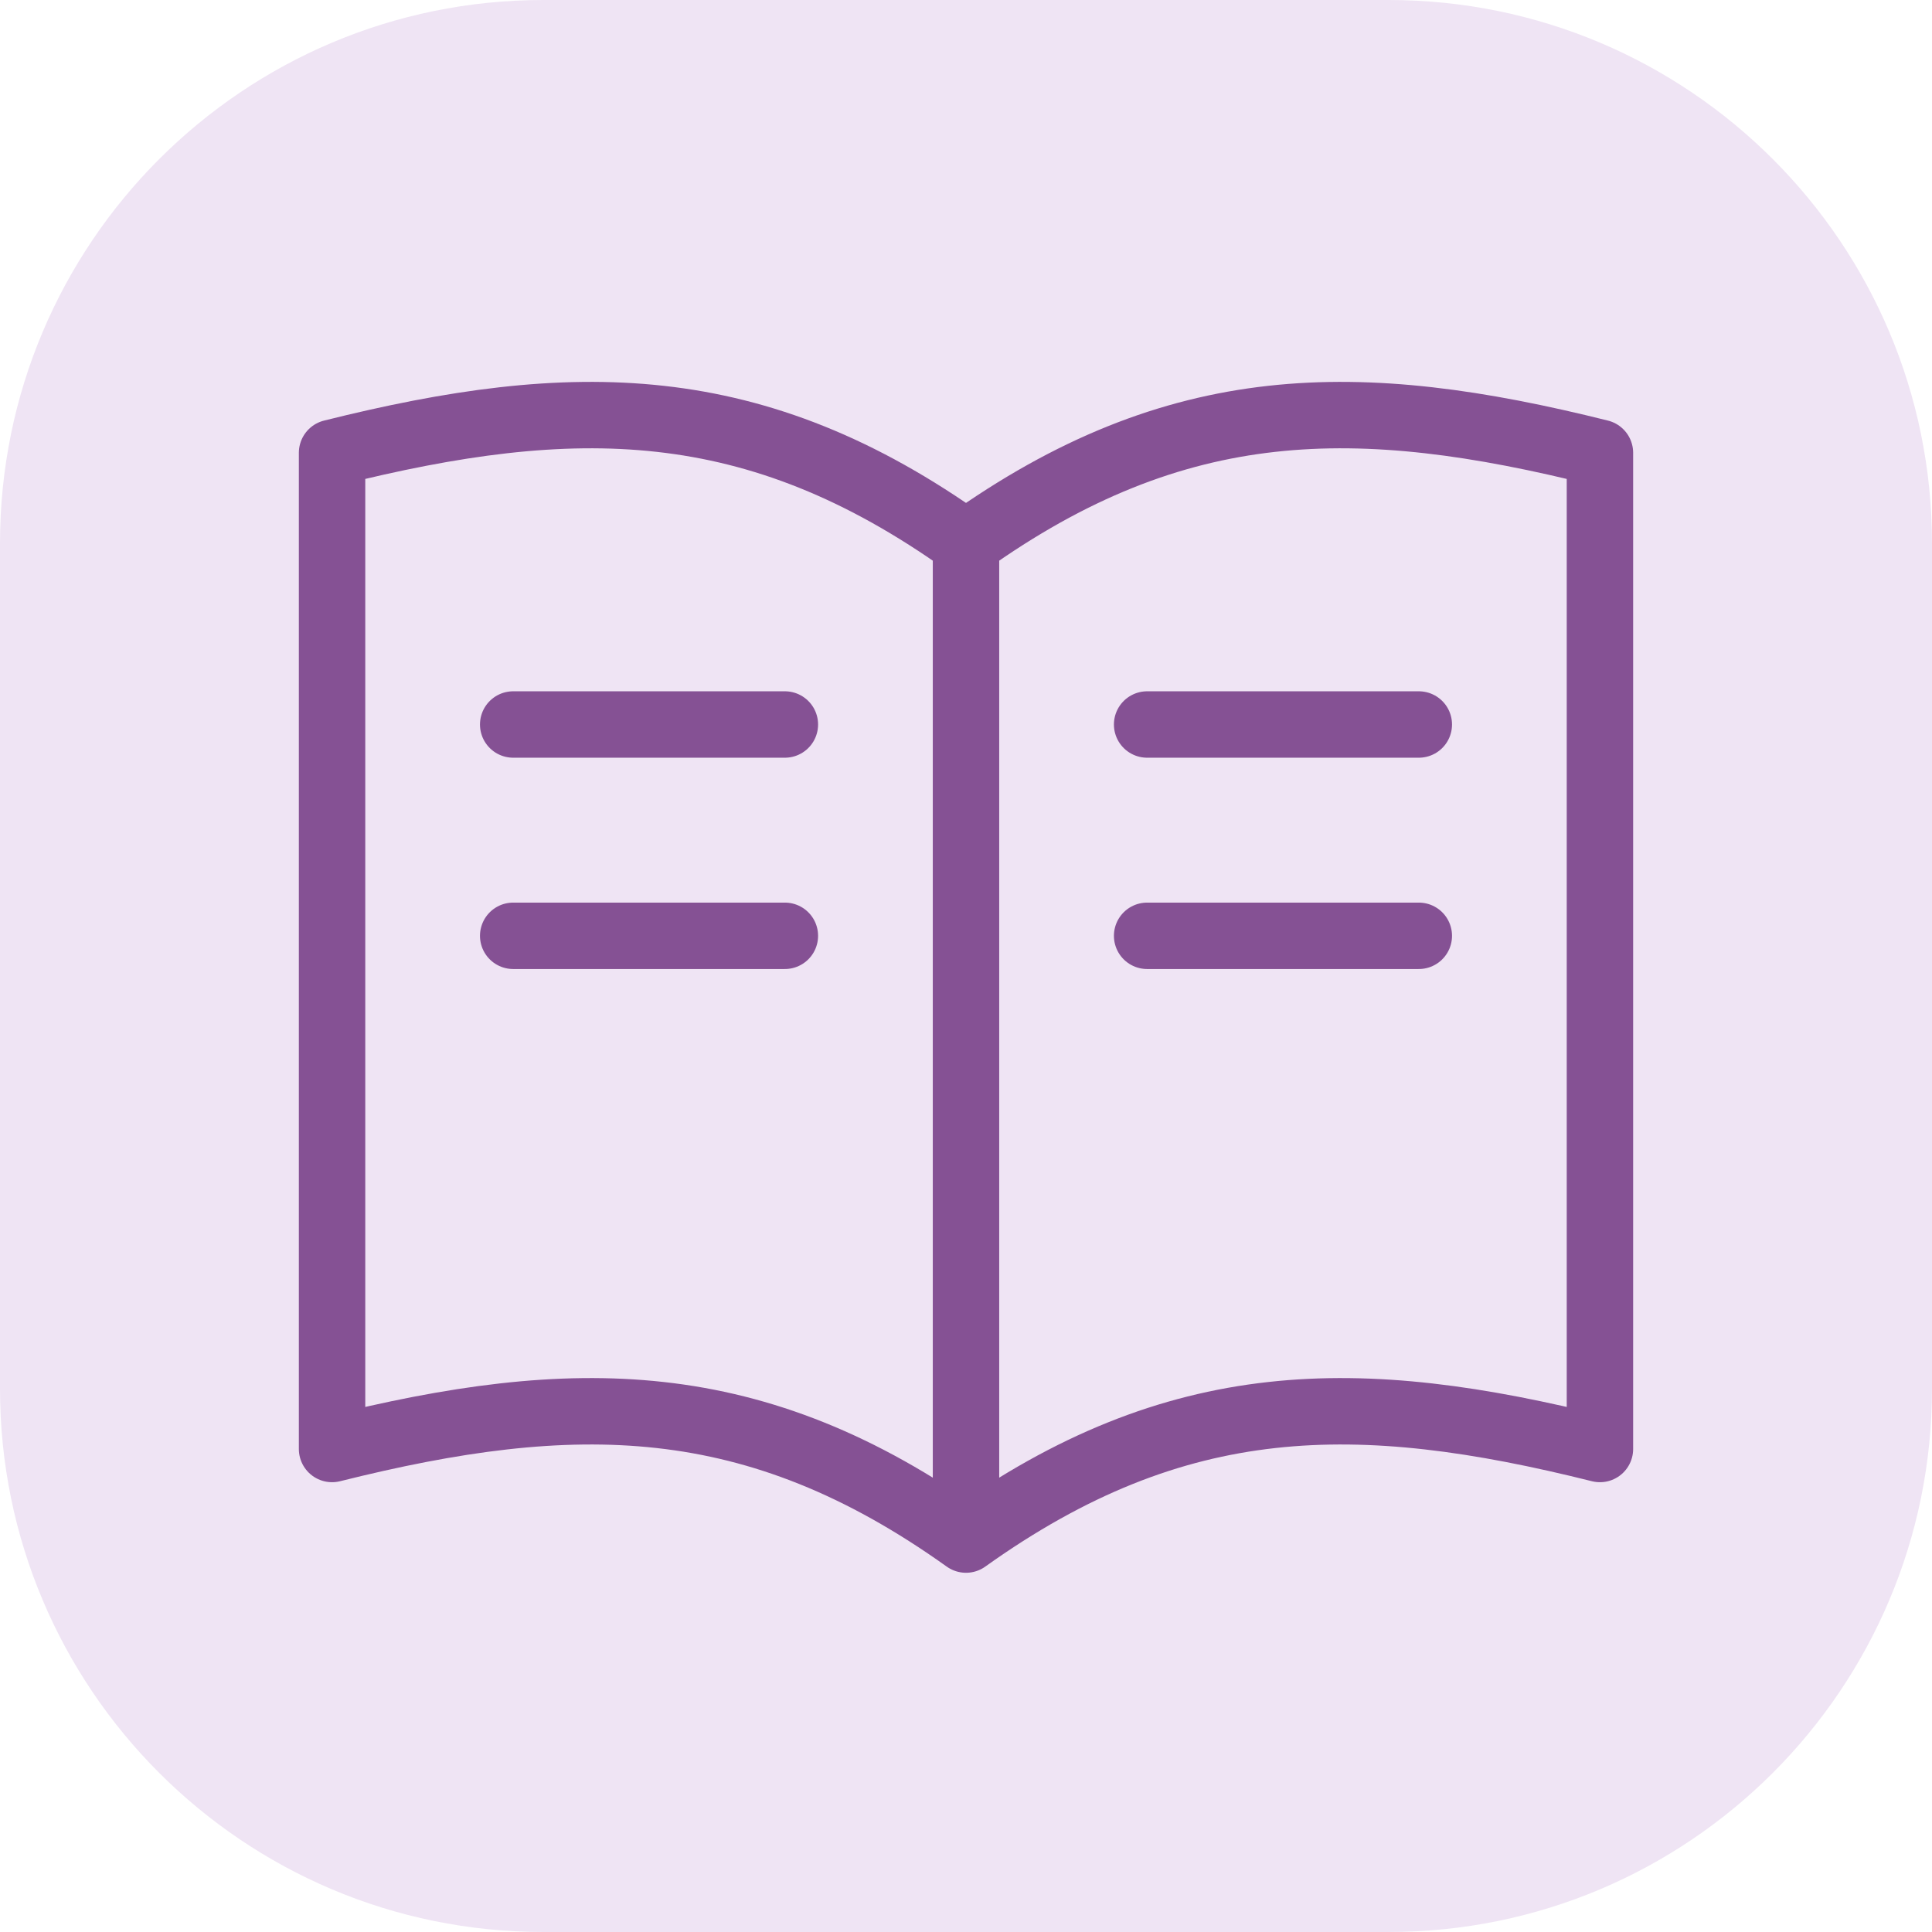
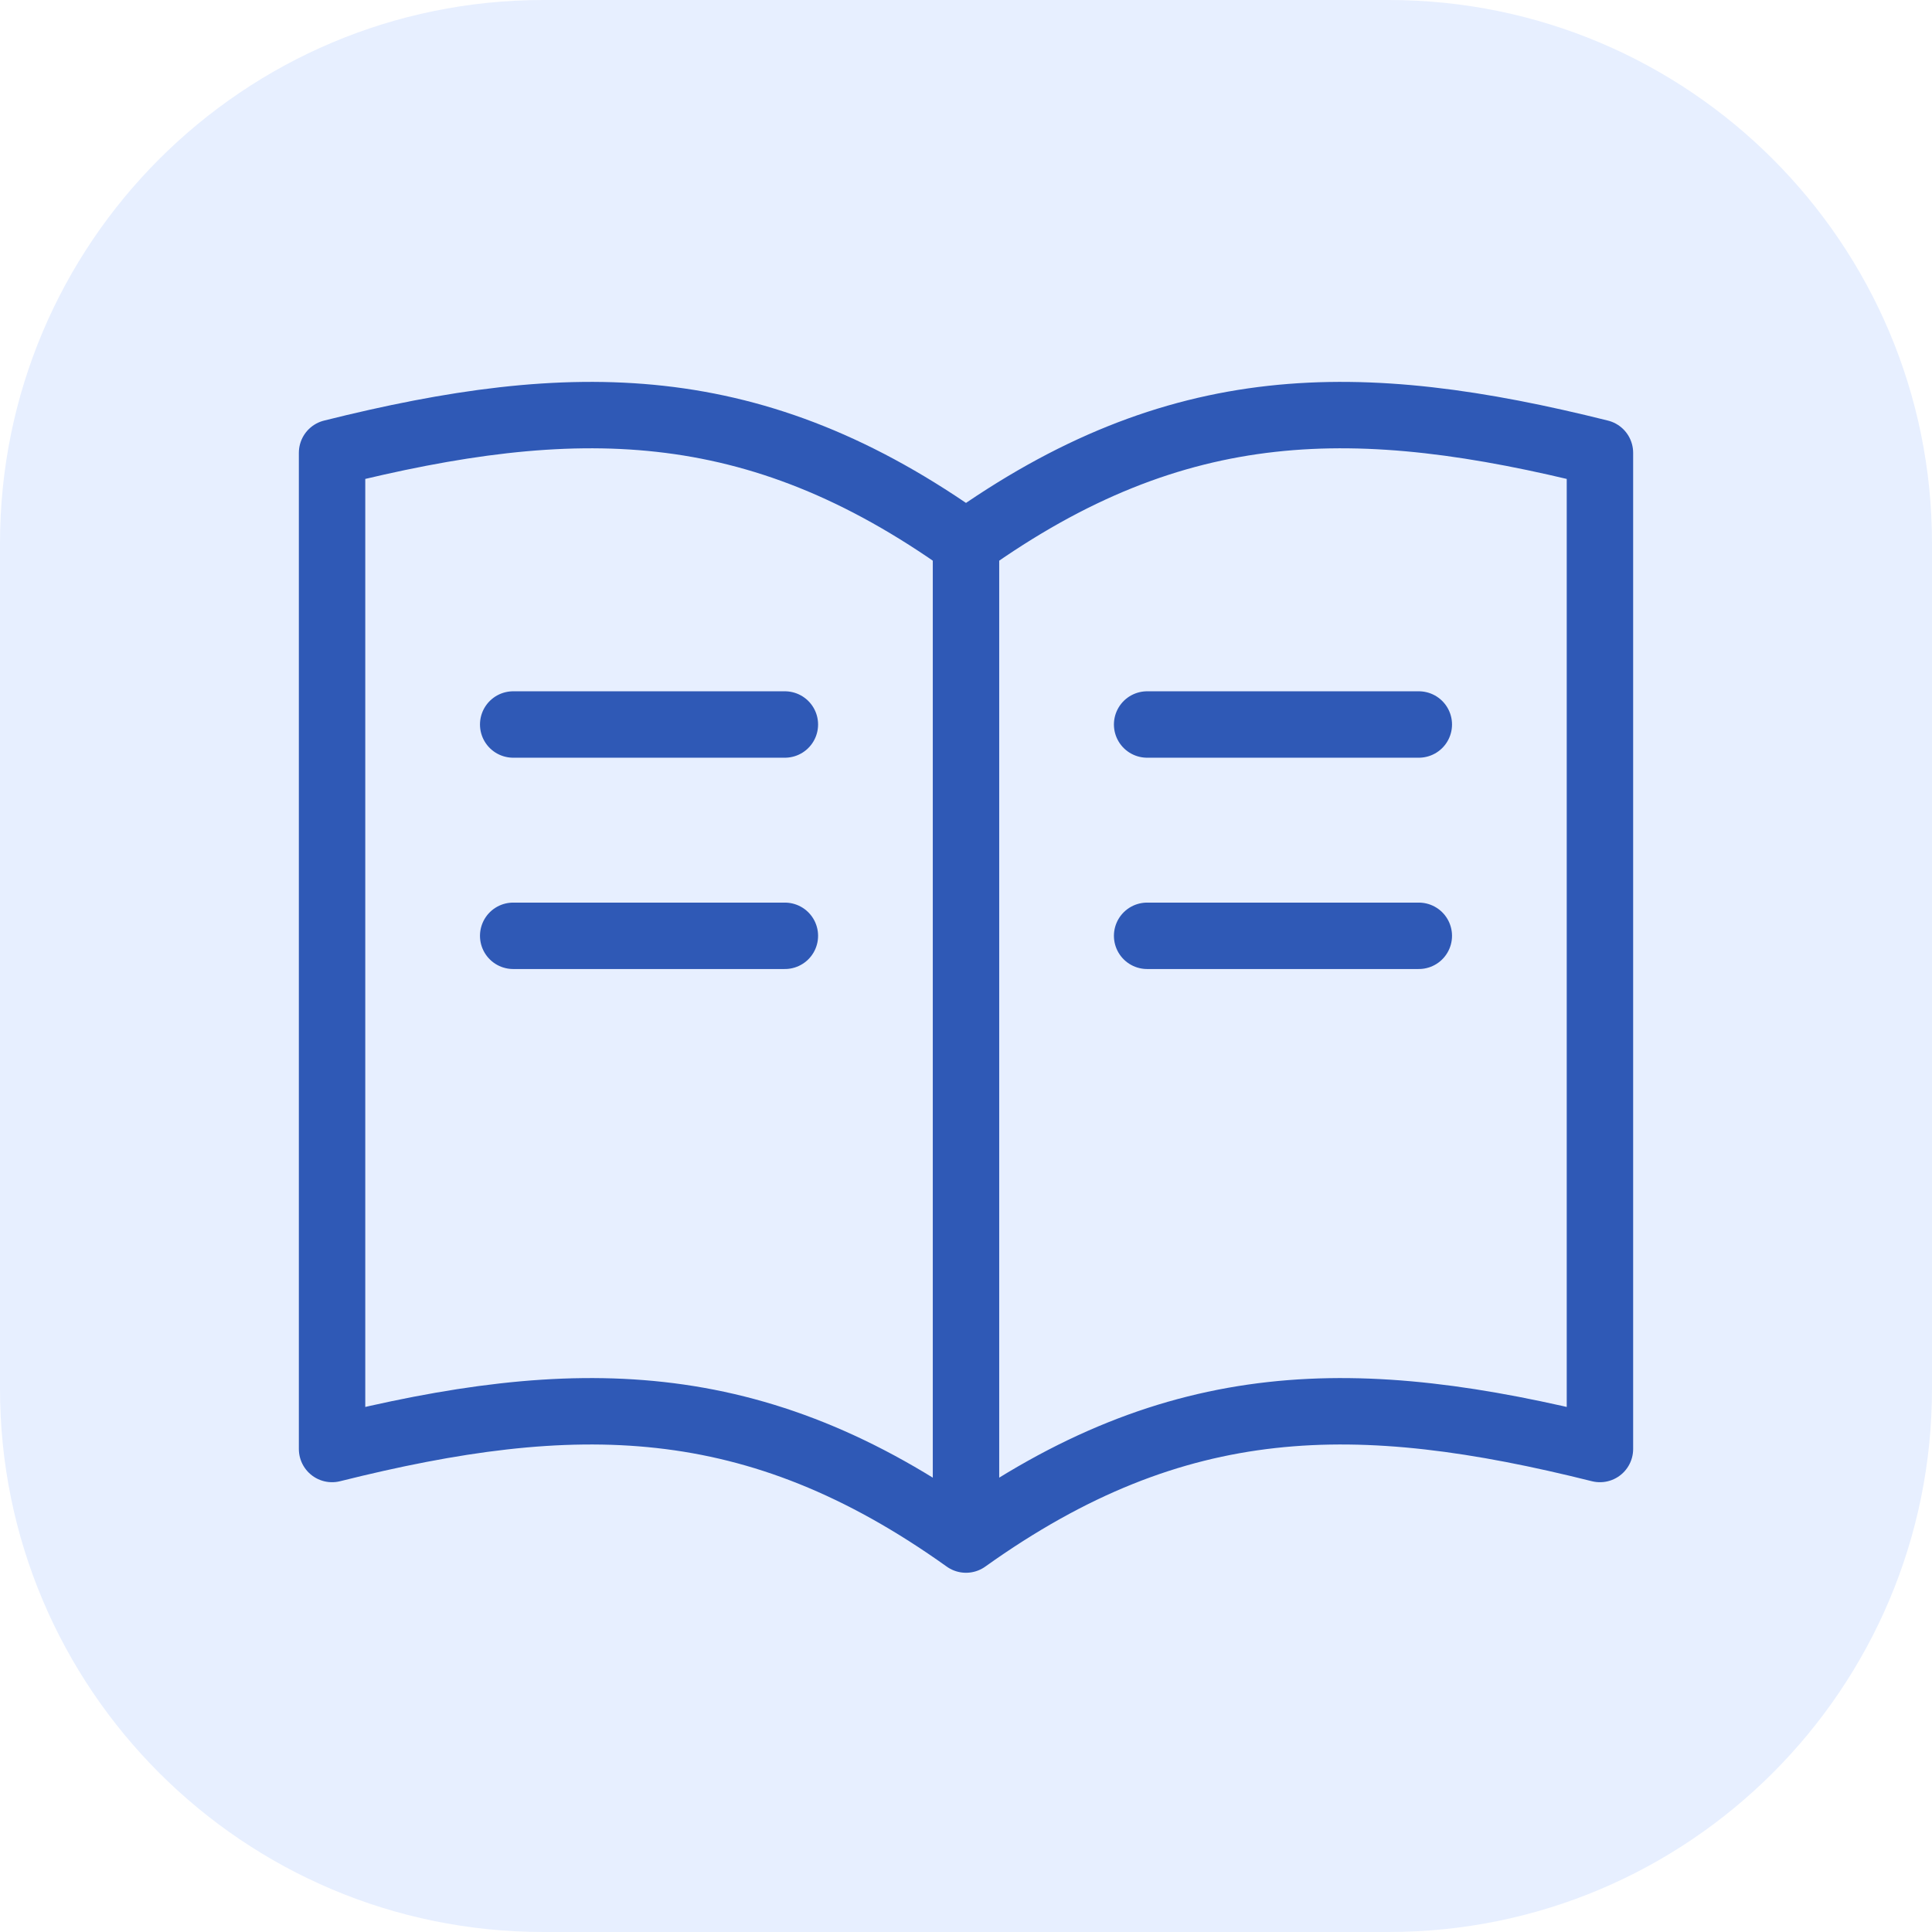
<svg xmlns="http://www.w3.org/2000/svg" viewBox="0 0 64 64">
-   <rect width="64" height="64" rx="18" fill="#efe4f4" />
-   <g fill="none" stroke="currentColor" stroke-width="2.2" stroke-linecap="round" stroke-linejoin="round" color="#855194">
+   <rect width="64" height="64" rx="18" fill="#e7efff" />
+   <g fill="none" stroke="currentColor" stroke-width="2.2" stroke-linecap="round" stroke-linejoin="round" color="#2f59b6">
    <path d="M32 18c-7-5-13-5-21-3v33c8-2 14-2 21 3 7-5 13-5 21-3V15c-8-2-14-2-21 3Zm0 0v33M17 24h9m-9 7h9m12-7h9m-9 7h9" />
  </g>
</svg>
